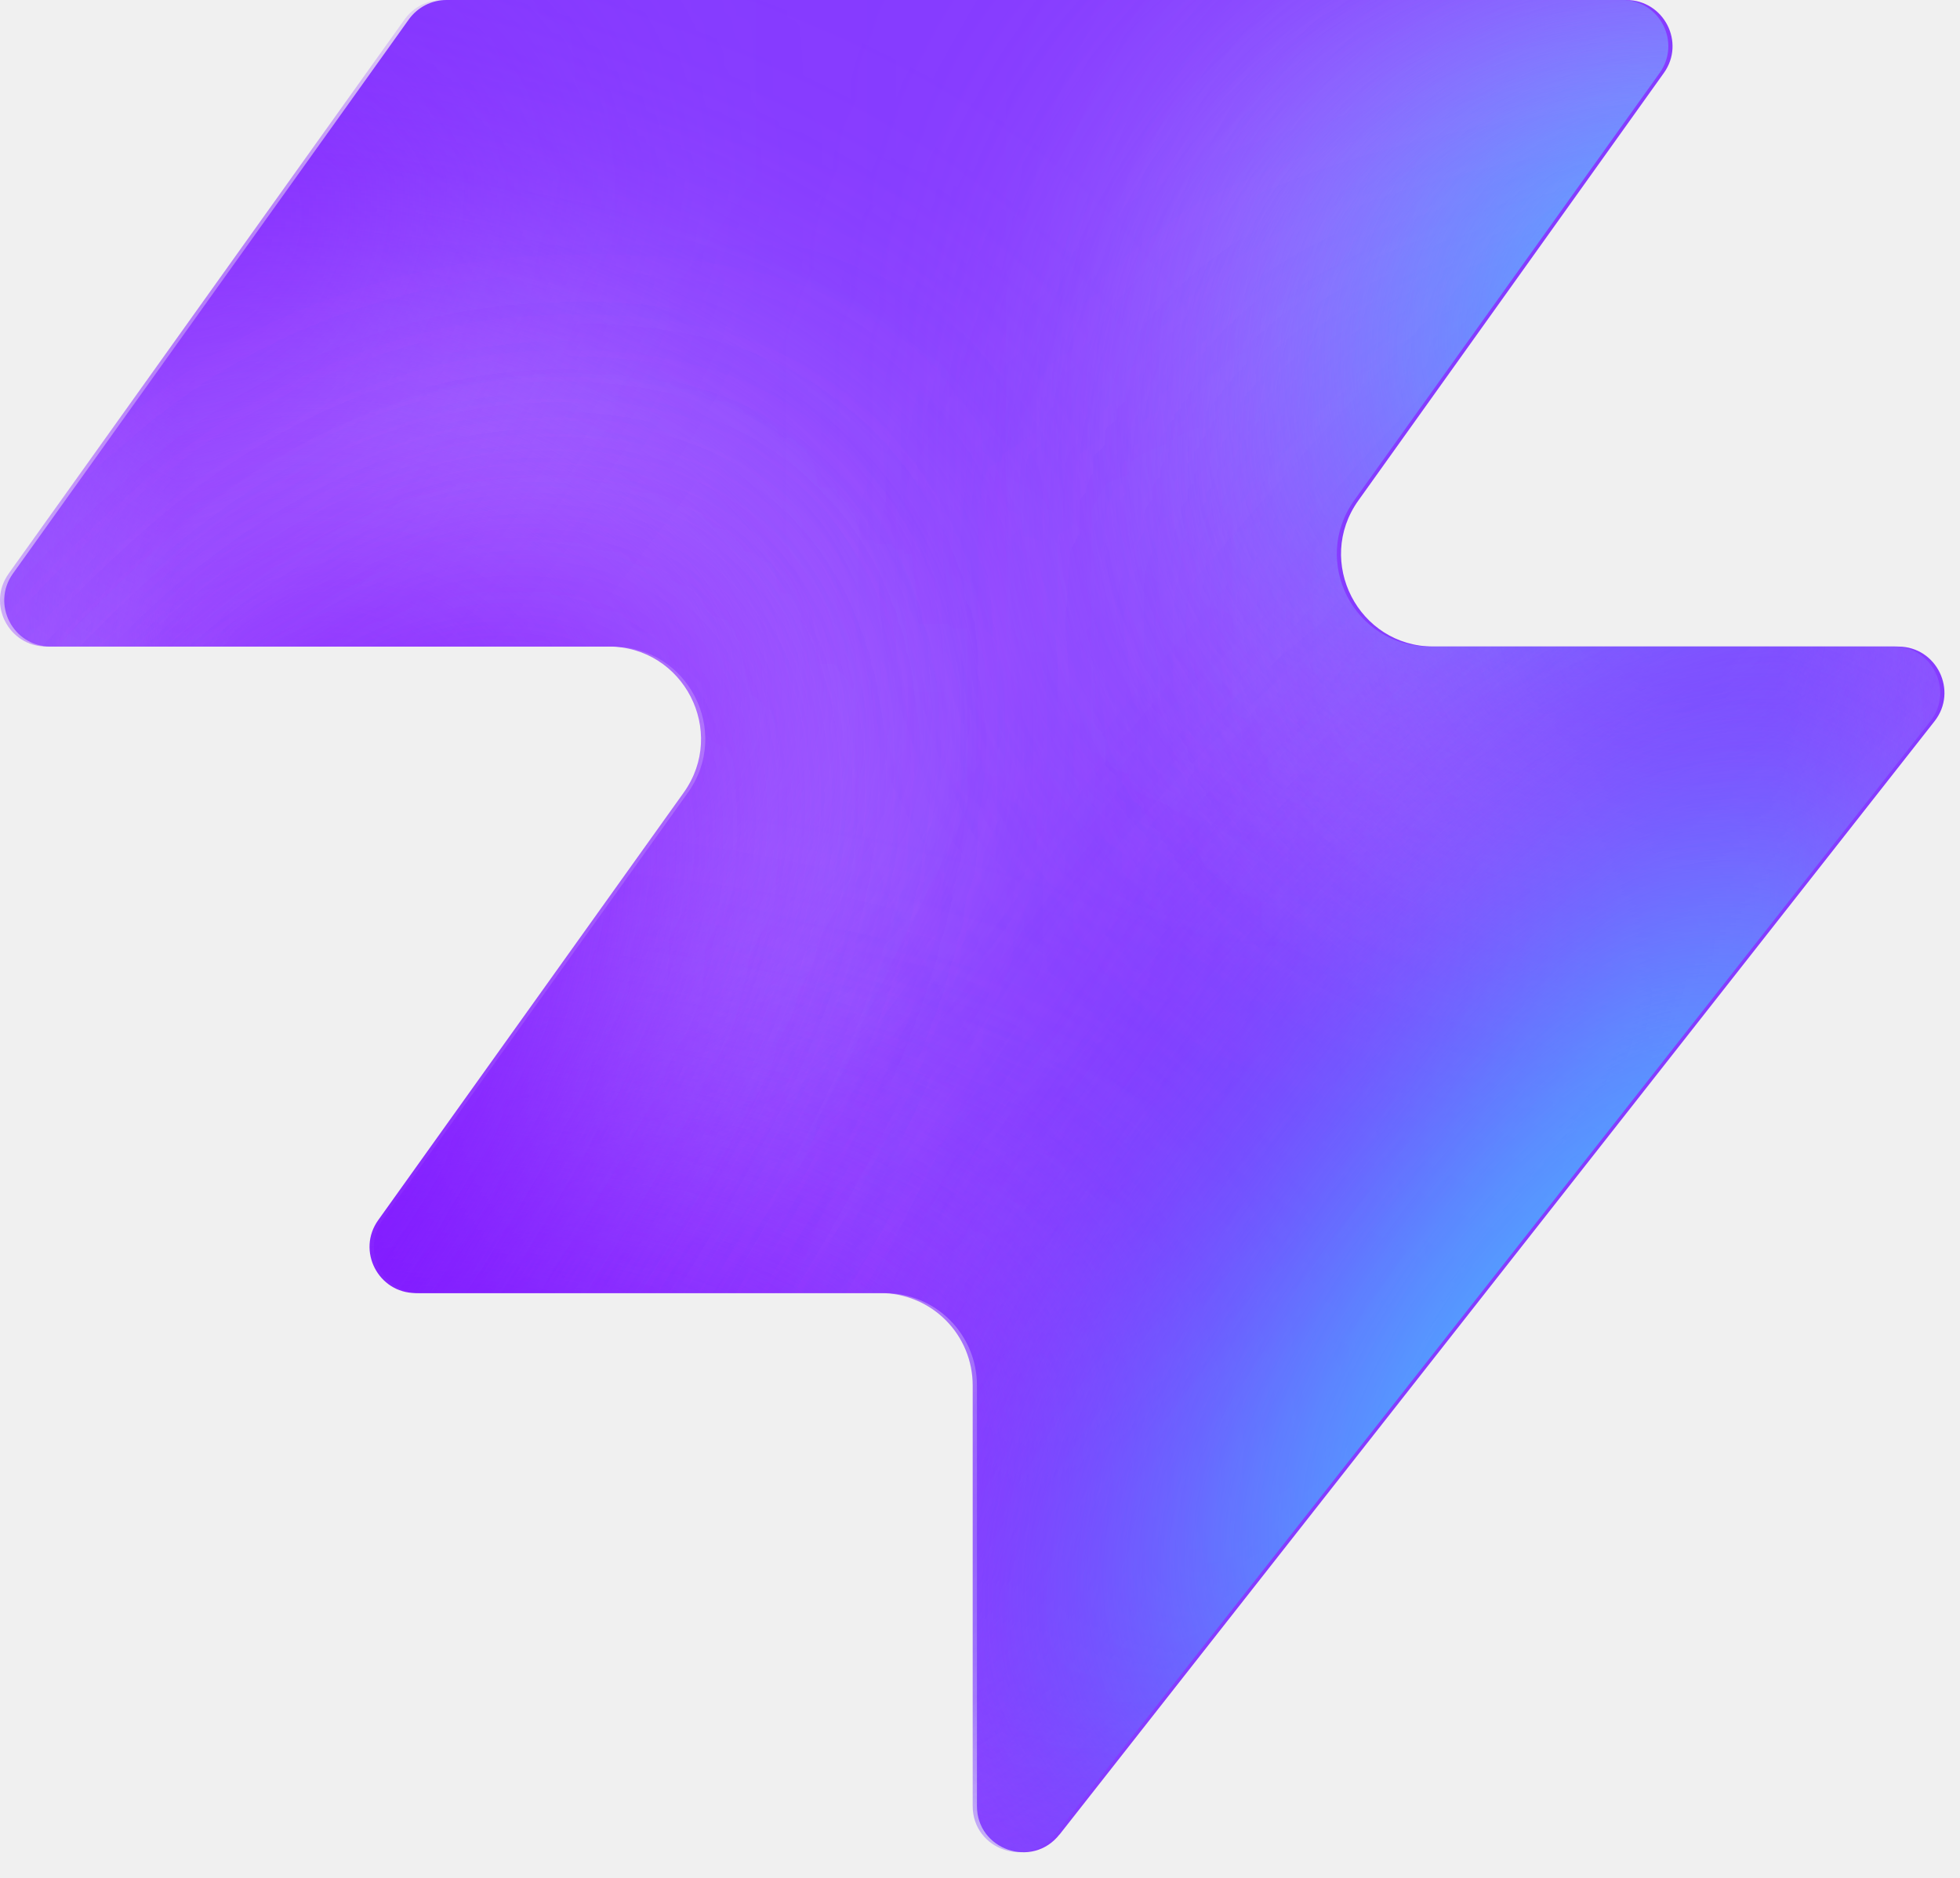
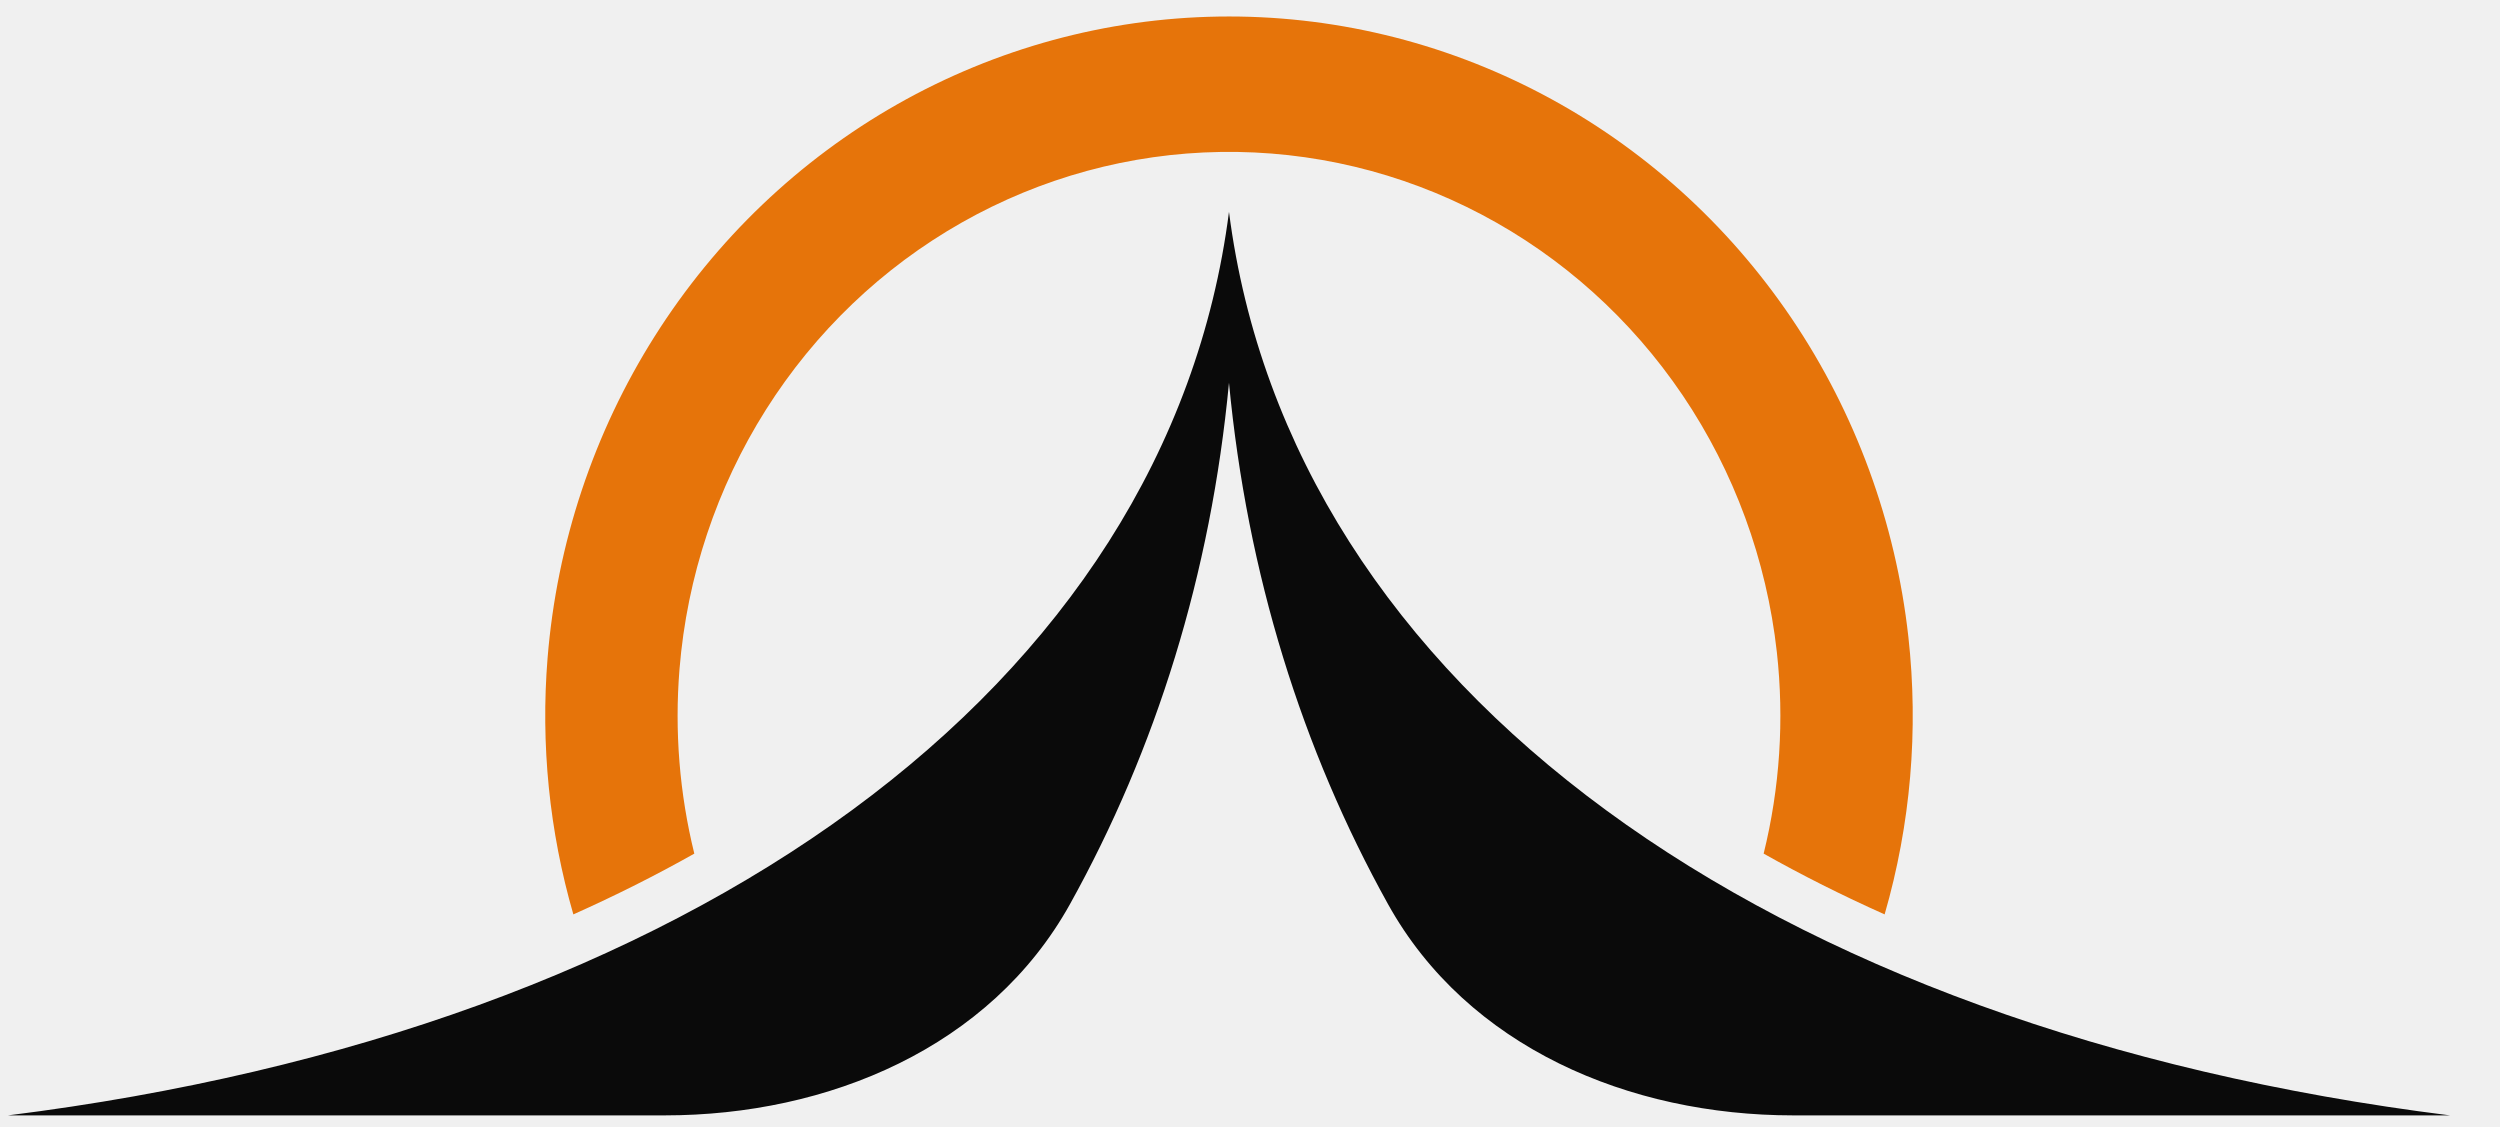
- <svg xmlns="http://www.w3.org/2000/svg" width="48" height="46" fill="none" viewBox="0 0 48 46">
-   <path fill="#863bff" d="M25.946 44.938c-.664.845-2.021.375-2.021-.698V33.937a2.26 2.26 0 0 0-2.262-2.262H10.287c-.92 0-1.456-1.04-.92-1.788l7.48-10.471c1.07-1.497 0-3.578-1.842-3.578H1.237c-.92 0-1.456-1.04-.92-1.788L10.013.474c.214-.297.556-.474.92-.474h28.894c.92 0 1.456 1.04.92 1.788l-7.48 10.471c-1.07 1.498 0 3.579 1.842 3.579h11.377c.943 0 1.473 1.088.89 1.83L25.947 44.94z" style="fill:#863bff;fill:color(display-p3 .525 .23 1);fill-opacity:1" />
-   <mask id="a" width="48" height="46" x="0" y="0" maskUnits="userSpaceOnUse" style="mask-type:alpha">
-     <path fill="#000" d="M25.842 44.938c-.664.844-2.021.375-2.021-.698V33.937a2.26 2.26 0 0 0-2.262-2.262H10.183c-.92 0-1.456-1.04-.92-1.788l7.48-10.471c1.07-1.498 0-3.579-1.842-3.579H1.133c-.92 0-1.456-1.04-.92-1.787L9.91.473c.214-.297.556-.474.92-.474h28.894c.92 0 1.456 1.04.92 1.788l-7.48 10.471c-1.07 1.498 0 3.578 1.842 3.578h11.377c.943 0 1.473 1.088.89 1.832L25.843 44.94z" style="fill:#000;fill-opacity:1" />
-   </mask>
-   <g mask="url(#a)">
-     <g filter="url(#b)">
-       <ellipse cx="5.508" cy="14.704" fill="#ede6ff" rx="5.508" ry="14.704" style="fill:#ede6ff;fill:color(display-p3 .927 .903 1);fill-opacity:1" transform="matrix(.00324 1 1 -.00324 -4.47 31.516)" />
-     </g>
-     <g filter="url(#c)">
-       <ellipse cx="10.399" cy="29.851" fill="#ede6ff" rx="10.399" ry="29.851" style="fill:#ede6ff;fill:color(display-p3 .927 .903 1);fill-opacity:1" transform="matrix(.00324 1 1 -.00324 -39.328 7.883)" />
-     </g>
-     <g filter="url(#d)">
-       <ellipse cx="5.508" cy="30.487" fill="#7e14ff" rx="5.508" ry="30.487" style="fill:#7e14ff;fill:color(display-p3 .492 .077 1);fill-opacity:1" transform="rotate(89.814 -25.913 -14.639)scale(1 -1)" />
-     </g>
-     <g filter="url(#e)">
-       <ellipse cx="5.508" cy="30.599" fill="#7e14ff" rx="5.508" ry="30.599" style="fill:#7e14ff;fill:color(display-p3 .492 .077 1);fill-opacity:1" transform="rotate(89.814 -32.644 -3.334)scale(1 -1)" />
-     </g>
-     <g filter="url(#f)">
-       <ellipse cx="5.508" cy="30.599" fill="#7e14ff" rx="5.508" ry="30.599" style="fill:#7e14ff;fill:color(display-p3 .492 .077 1);fill-opacity:1" transform="matrix(.00324 1 1 -.00324 -34.34 30.47)" />
-     </g>
-     <g filter="url(#g)">
-       <ellipse cx="14.072" cy="22.078" fill="#ede6ff" rx="14.072" ry="22.078" style="fill:#ede6ff;fill:color(display-p3 .927 .903 1);fill-opacity:1" transform="rotate(93.35 24.506 48.493)scale(-1 1)" />
-     </g>
-     <g filter="url(#h)">
-       <ellipse cx="3.47" cy="21.501" fill="#7e14ff" rx="3.47" ry="21.501" style="fill:#7e14ff;fill:color(display-p3 .492 .077 1);fill-opacity:1" transform="rotate(89.009 28.708 47.59)scale(-1 1)" />
-     </g>
-     <g filter="url(#i)">
-       <ellipse cx="3.47" cy="21.501" fill="#7e14ff" rx="3.47" ry="21.501" style="fill:#7e14ff;fill:color(display-p3 .492 .077 1);fill-opacity:1" transform="rotate(89.009 28.708 47.59)scale(-1 1)" />
-     </g>
-     <g filter="url(#j)">
-       <ellipse cx=".387" cy="8.972" fill="#7e14ff" rx="4.407" ry="29.108" style="fill:#7e14ff;fill:color(display-p3 .492 .077 1);fill-opacity:1" transform="rotate(39.51 .387 8.972)" />
-     </g>
-     <g filter="url(#k)">
-       <ellipse cx="47.523" cy="-6.092" fill="#7e14ff" rx="4.407" ry="29.108" style="fill:#7e14ff;fill:color(display-p3 .492 .077 1);fill-opacity:1" transform="rotate(37.892 47.523 -6.092)" />
-     </g>
-     <g filter="url(#l)">
-       <ellipse cx="41.412" cy="6.333" fill="#47bfff" rx="5.971" ry="9.665" style="fill:#47bfff;fill:color(display-p3 .28 .748 1);fill-opacity:1" transform="rotate(37.892 41.412 6.333)" />
-     </g>
-     <g filter="url(#m)">
-       <ellipse cx="-1.879" cy="38.332" fill="#7e14ff" rx="4.407" ry="29.108" style="fill:#7e14ff;fill:color(display-p3 .492 .077 1);fill-opacity:1" transform="rotate(37.892 -1.88 38.332)" />
-     </g>
-     <g filter="url(#n)">
-       <ellipse cx="-1.879" cy="38.332" fill="#7e14ff" rx="4.407" ry="29.108" style="fill:#7e14ff;fill:color(display-p3 .492 .077 1);fill-opacity:1" transform="rotate(37.892 -1.88 38.332)" />
-     </g>
-     <g filter="url(#o)">
-       <ellipse cx="35.651" cy="29.907" fill="#7e14ff" rx="4.407" ry="29.108" style="fill:#7e14ff;fill:color(display-p3 .492 .077 1);fill-opacity:1" transform="rotate(37.892 35.651 29.907)" />
-     </g>
-     <g filter="url(#p)">
-       <ellipse cx="38.418" cy="32.4" fill="#47bfff" rx="5.971" ry="15.297" style="fill:#47bfff;fill:color(display-p3 .28 .748 1);fill-opacity:1" transform="rotate(37.892 38.418 32.4)" />
-     </g>
-   </g>
-   <defs>
-     <filter id="b" width="60.045" height="41.654" x="-19.77" y="16.149" color-interpolation-filters="sRGB" filterUnits="userSpaceOnUse">
-       <feFlood flood-opacity="0" result="BackgroundImageFix" />
-       <feBlend in="SourceGraphic" in2="BackgroundImageFix" result="shape" />
-       <feGaussianBlur result="effect1_foregroundBlur_2002_17158" stdDeviation="7.659" />
-     </filter>
-     <filter id="c" width="90.34" height="51.437" x="-54.613" y="-7.533" color-interpolation-filters="sRGB" filterUnits="userSpaceOnUse">
-       <feFlood flood-opacity="0" result="BackgroundImageFix" />
-       <feBlend in="SourceGraphic" in2="BackgroundImageFix" result="shape" />
-       <feGaussianBlur result="effect1_foregroundBlur_2002_17158" stdDeviation="7.659" />
-     </filter>
-     <filter id="d" width="79.355" height="29.4" x="-49.64" y="2.03" color-interpolation-filters="sRGB" filterUnits="userSpaceOnUse">
-       <feFlood flood-opacity="0" result="BackgroundImageFix" />
-       <feBlend in="SourceGraphic" in2="BackgroundImageFix" result="shape" />
-       <feGaussianBlur result="effect1_foregroundBlur_2002_17158" stdDeviation="4.596" />
-     </filter>
-     <filter id="e" width="79.579" height="29.4" x="-45.045" y="20.029" color-interpolation-filters="sRGB" filterUnits="userSpaceOnUse">
-       <feFlood flood-opacity="0" result="BackgroundImageFix" />
-       <feBlend in="SourceGraphic" in2="BackgroundImageFix" result="shape" />
-       <feGaussianBlur result="effect1_foregroundBlur_2002_17158" stdDeviation="4.596" />
-     </filter>
-     <filter id="f" width="79.579" height="29.4" x="-43.513" y="21.178" color-interpolation-filters="sRGB" filterUnits="userSpaceOnUse">
-       <feFlood flood-opacity="0" result="BackgroundImageFix" />
-       <feBlend in="SourceGraphic" in2="BackgroundImageFix" result="shape" />
-       <feGaussianBlur result="effect1_foregroundBlur_2002_17158" stdDeviation="4.596" />
-     </filter>
-     <filter id="g" width="74.749" height="58.852" x="15.756" y="-17.901" color-interpolation-filters="sRGB" filterUnits="userSpaceOnUse">
-       <feFlood flood-opacity="0" result="BackgroundImageFix" />
-       <feBlend in="SourceGraphic" in2="BackgroundImageFix" result="shape" />
-       <feGaussianBlur result="effect1_foregroundBlur_2002_17158" stdDeviation="7.659" />
-     </filter>
-     <filter id="h" width="61.377" height="25.362" x="23.548" y="2.284" color-interpolation-filters="sRGB" filterUnits="userSpaceOnUse">
-       <feFlood flood-opacity="0" result="BackgroundImageFix" />
-       <feBlend in="SourceGraphic" in2="BackgroundImageFix" result="shape" />
-       <feGaussianBlur result="effect1_foregroundBlur_2002_17158" stdDeviation="4.596" />
-     </filter>
-     <filter id="i" width="61.377" height="25.362" x="23.548" y="2.284" color-interpolation-filters="sRGB" filterUnits="userSpaceOnUse">
-       <feFlood flood-opacity="0" result="BackgroundImageFix" />
-       <feBlend in="SourceGraphic" in2="BackgroundImageFix" result="shape" />
-       <feGaussianBlur result="effect1_foregroundBlur_2002_17158" stdDeviation="4.596" />
-     </filter>
-     <filter id="j" width="56.045" height="63.649" x="-27.636" y="-22.853" color-interpolation-filters="sRGB" filterUnits="userSpaceOnUse">
-       <feFlood flood-opacity="0" result="BackgroundImageFix" />
-       <feBlend in="SourceGraphic" in2="BackgroundImageFix" result="shape" />
-       <feGaussianBlur result="effect1_foregroundBlur_2002_17158" stdDeviation="4.596" />
-     </filter>
-     <filter id="k" width="54.814" height="64.646" x="20.116" y="-38.415" color-interpolation-filters="sRGB" filterUnits="userSpaceOnUse">
-       <feFlood flood-opacity="0" result="BackgroundImageFix" />
-       <feBlend in="SourceGraphic" in2="BackgroundImageFix" result="shape" />
-       <feGaussianBlur result="effect1_foregroundBlur_2002_17158" stdDeviation="4.596" />
-     </filter>
-     <filter id="l" width="33.541" height="35.313" x="24.641" y="-11.323" color-interpolation-filters="sRGB" filterUnits="userSpaceOnUse">
-       <feFlood flood-opacity="0" result="BackgroundImageFix" />
-       <feBlend in="SourceGraphic" in2="BackgroundImageFix" result="shape" />
-       <feGaussianBlur result="effect1_foregroundBlur_2002_17158" stdDeviation="4.596" />
-     </filter>
-     <filter id="m" width="54.814" height="64.646" x="-29.286" y="6.009" color-interpolation-filters="sRGB" filterUnits="userSpaceOnUse">
-       <feFlood flood-opacity="0" result="BackgroundImageFix" />
-       <feBlend in="SourceGraphic" in2="BackgroundImageFix" result="shape" />
-       <feGaussianBlur result="effect1_foregroundBlur_2002_17158" stdDeviation="4.596" />
-     </filter>
-     <filter id="n" width="54.814" height="64.646" x="-29.286" y="6.009" color-interpolation-filters="sRGB" filterUnits="userSpaceOnUse">
-       <feFlood flood-opacity="0" result="BackgroundImageFix" />
-       <feBlend in="SourceGraphic" in2="BackgroundImageFix" result="shape" />
-       <feGaussianBlur result="effect1_foregroundBlur_2002_17158" stdDeviation="4.596" />
-     </filter>
-     <filter id="o" width="54.814" height="64.646" x="8.244" y="-2.416" color-interpolation-filters="sRGB" filterUnits="userSpaceOnUse">
-       <feFlood flood-opacity="0" result="BackgroundImageFix" />
-       <feBlend in="SourceGraphic" in2="BackgroundImageFix" result="shape" />
-       <feGaussianBlur result="effect1_foregroundBlur_2002_17158" stdDeviation="4.596" />
-     </filter>
-     <filter id="p" width="39.409" height="43.623" x="18.713" y="10.588" color-interpolation-filters="sRGB" filterUnits="userSpaceOnUse">
-       <feFlood flood-opacity="0" result="BackgroundImageFix" />
-       <feBlend in="SourceGraphic" in2="BackgroundImageFix" result="shape" />
-       <feGaussianBlur result="effect1_foregroundBlur_2002_17158" stdDeviation="4.596" />
-     </filter>
-   </defs>
+ <svg xmlns="http://www.w3.org/2000/svg" viewBox="0 0 91 41" width="91" height="41">
+   <style>
+     .wing { fill: #0A0A0A; }
+     .core { fill: #E6740A; }
+     @media (prefers-color-scheme: dark) {
+       .wing { fill: #FFFFFF; }
+     }
+   </style>
+   <path class="wing" d="M38.946 32.913C36.051 38.122 30.158 40.6 24.199 40.6H0.291C25.18 37.489 42.513 25.044 44.735 7.711C46.958 25.044 64.291 37.489 89.18 40.6H65.271C59.312 40.6 53.419 38.122 50.525 32.913C47.392 27.276 45.396 20.896 44.735 13.933C44.075 20.896 42.079 27.276 38.946 32.913Z" />
+   <path class="core" d="M25.273 31.072C23.877 31.858 22.408 32.597 20.87 33.284C19.997 30.267 19.676 27.101 19.932 23.948C20.271 19.776 21.611 15.753 23.833 12.238C26.055 8.722 29.09 5.821 32.67 3.791C36.25 1.762 40.264 0.667 44.356 0.603C48.449 0.539 52.494 1.509 56.132 3.426C59.771 5.343 62.891 8.148 65.217 11.593C67.542 15.038 69.001 19.017 69.464 23.176C69.843 26.578 69.546 30.016 68.6 33.284C67.062 32.597 65.594 31.858 64.197 31.072C64.786 28.683 64.951 26.197 64.677 23.734C64.303 20.38 63.127 17.171 61.252 14.393C59.376 11.615 56.86 9.353 53.926 7.807C50.992 6.261 47.73 5.479 44.43 5.531C41.13 5.582 37.893 6.465 35.006 8.102C32.119 9.738 29.671 12.078 27.88 14.913C26.088 17.748 25.007 20.992 24.734 24.356C24.55 26.617 24.735 28.886 25.273 31.072Z" />
</svg>
